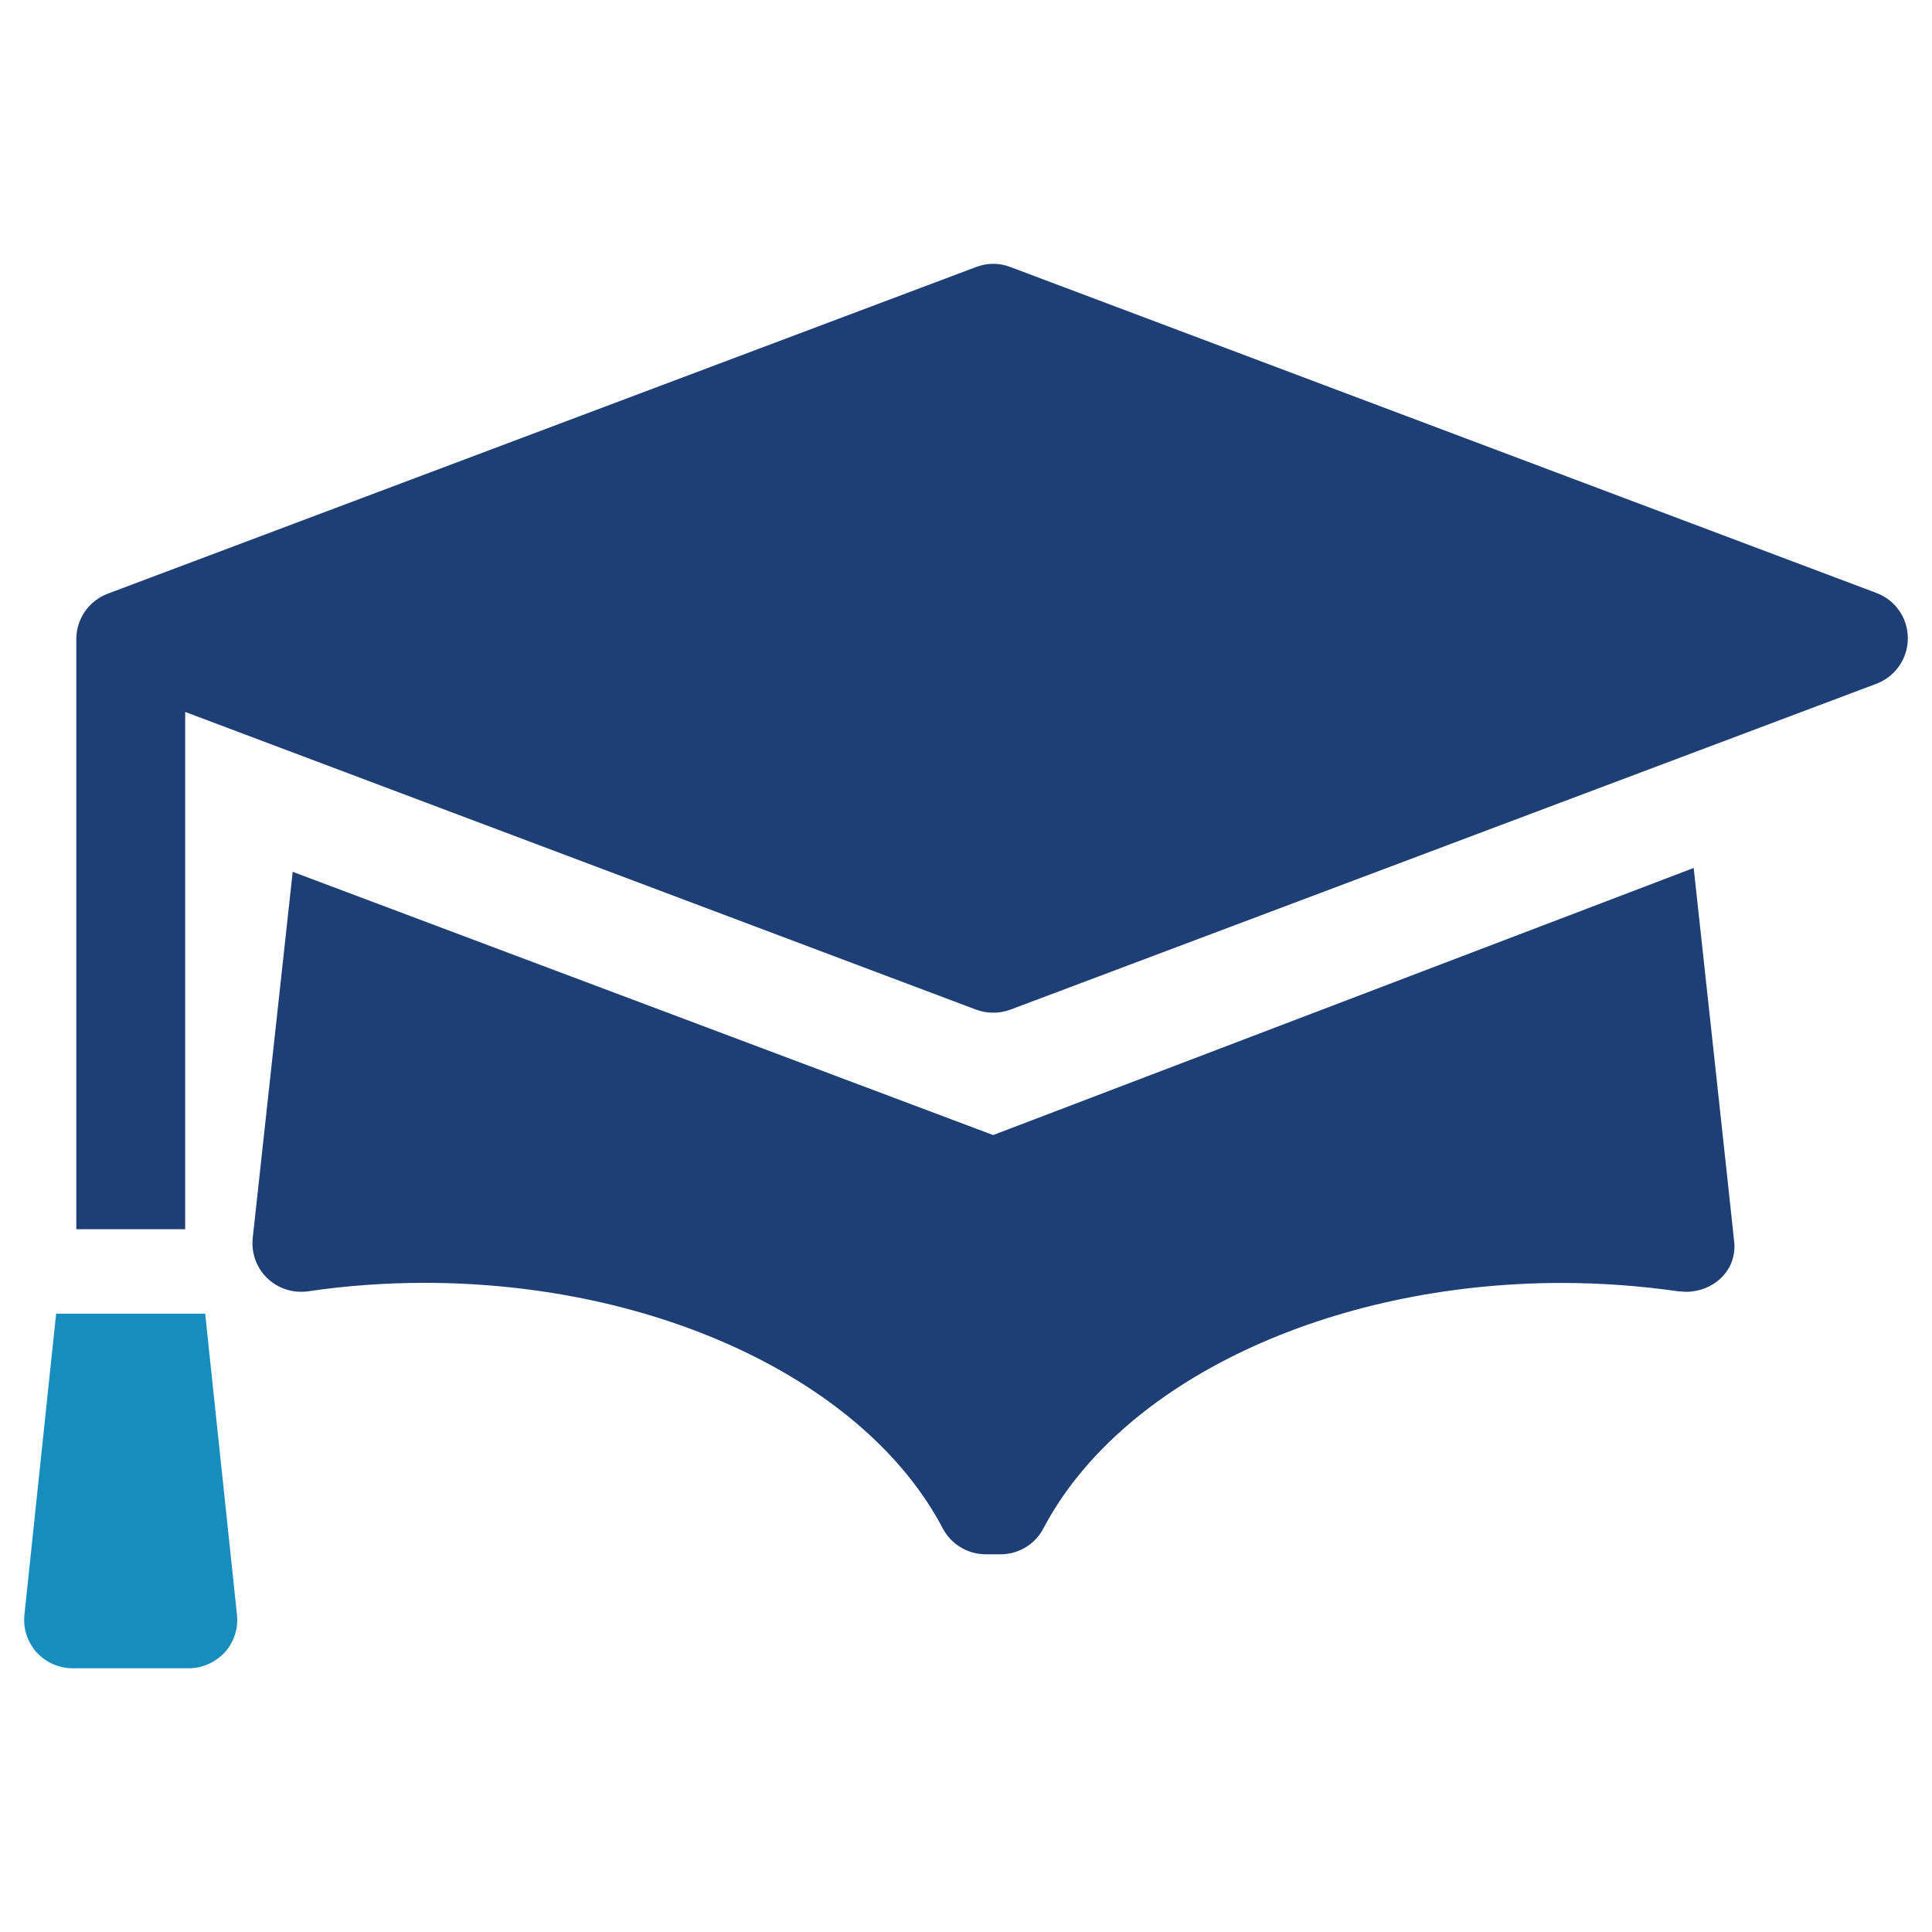
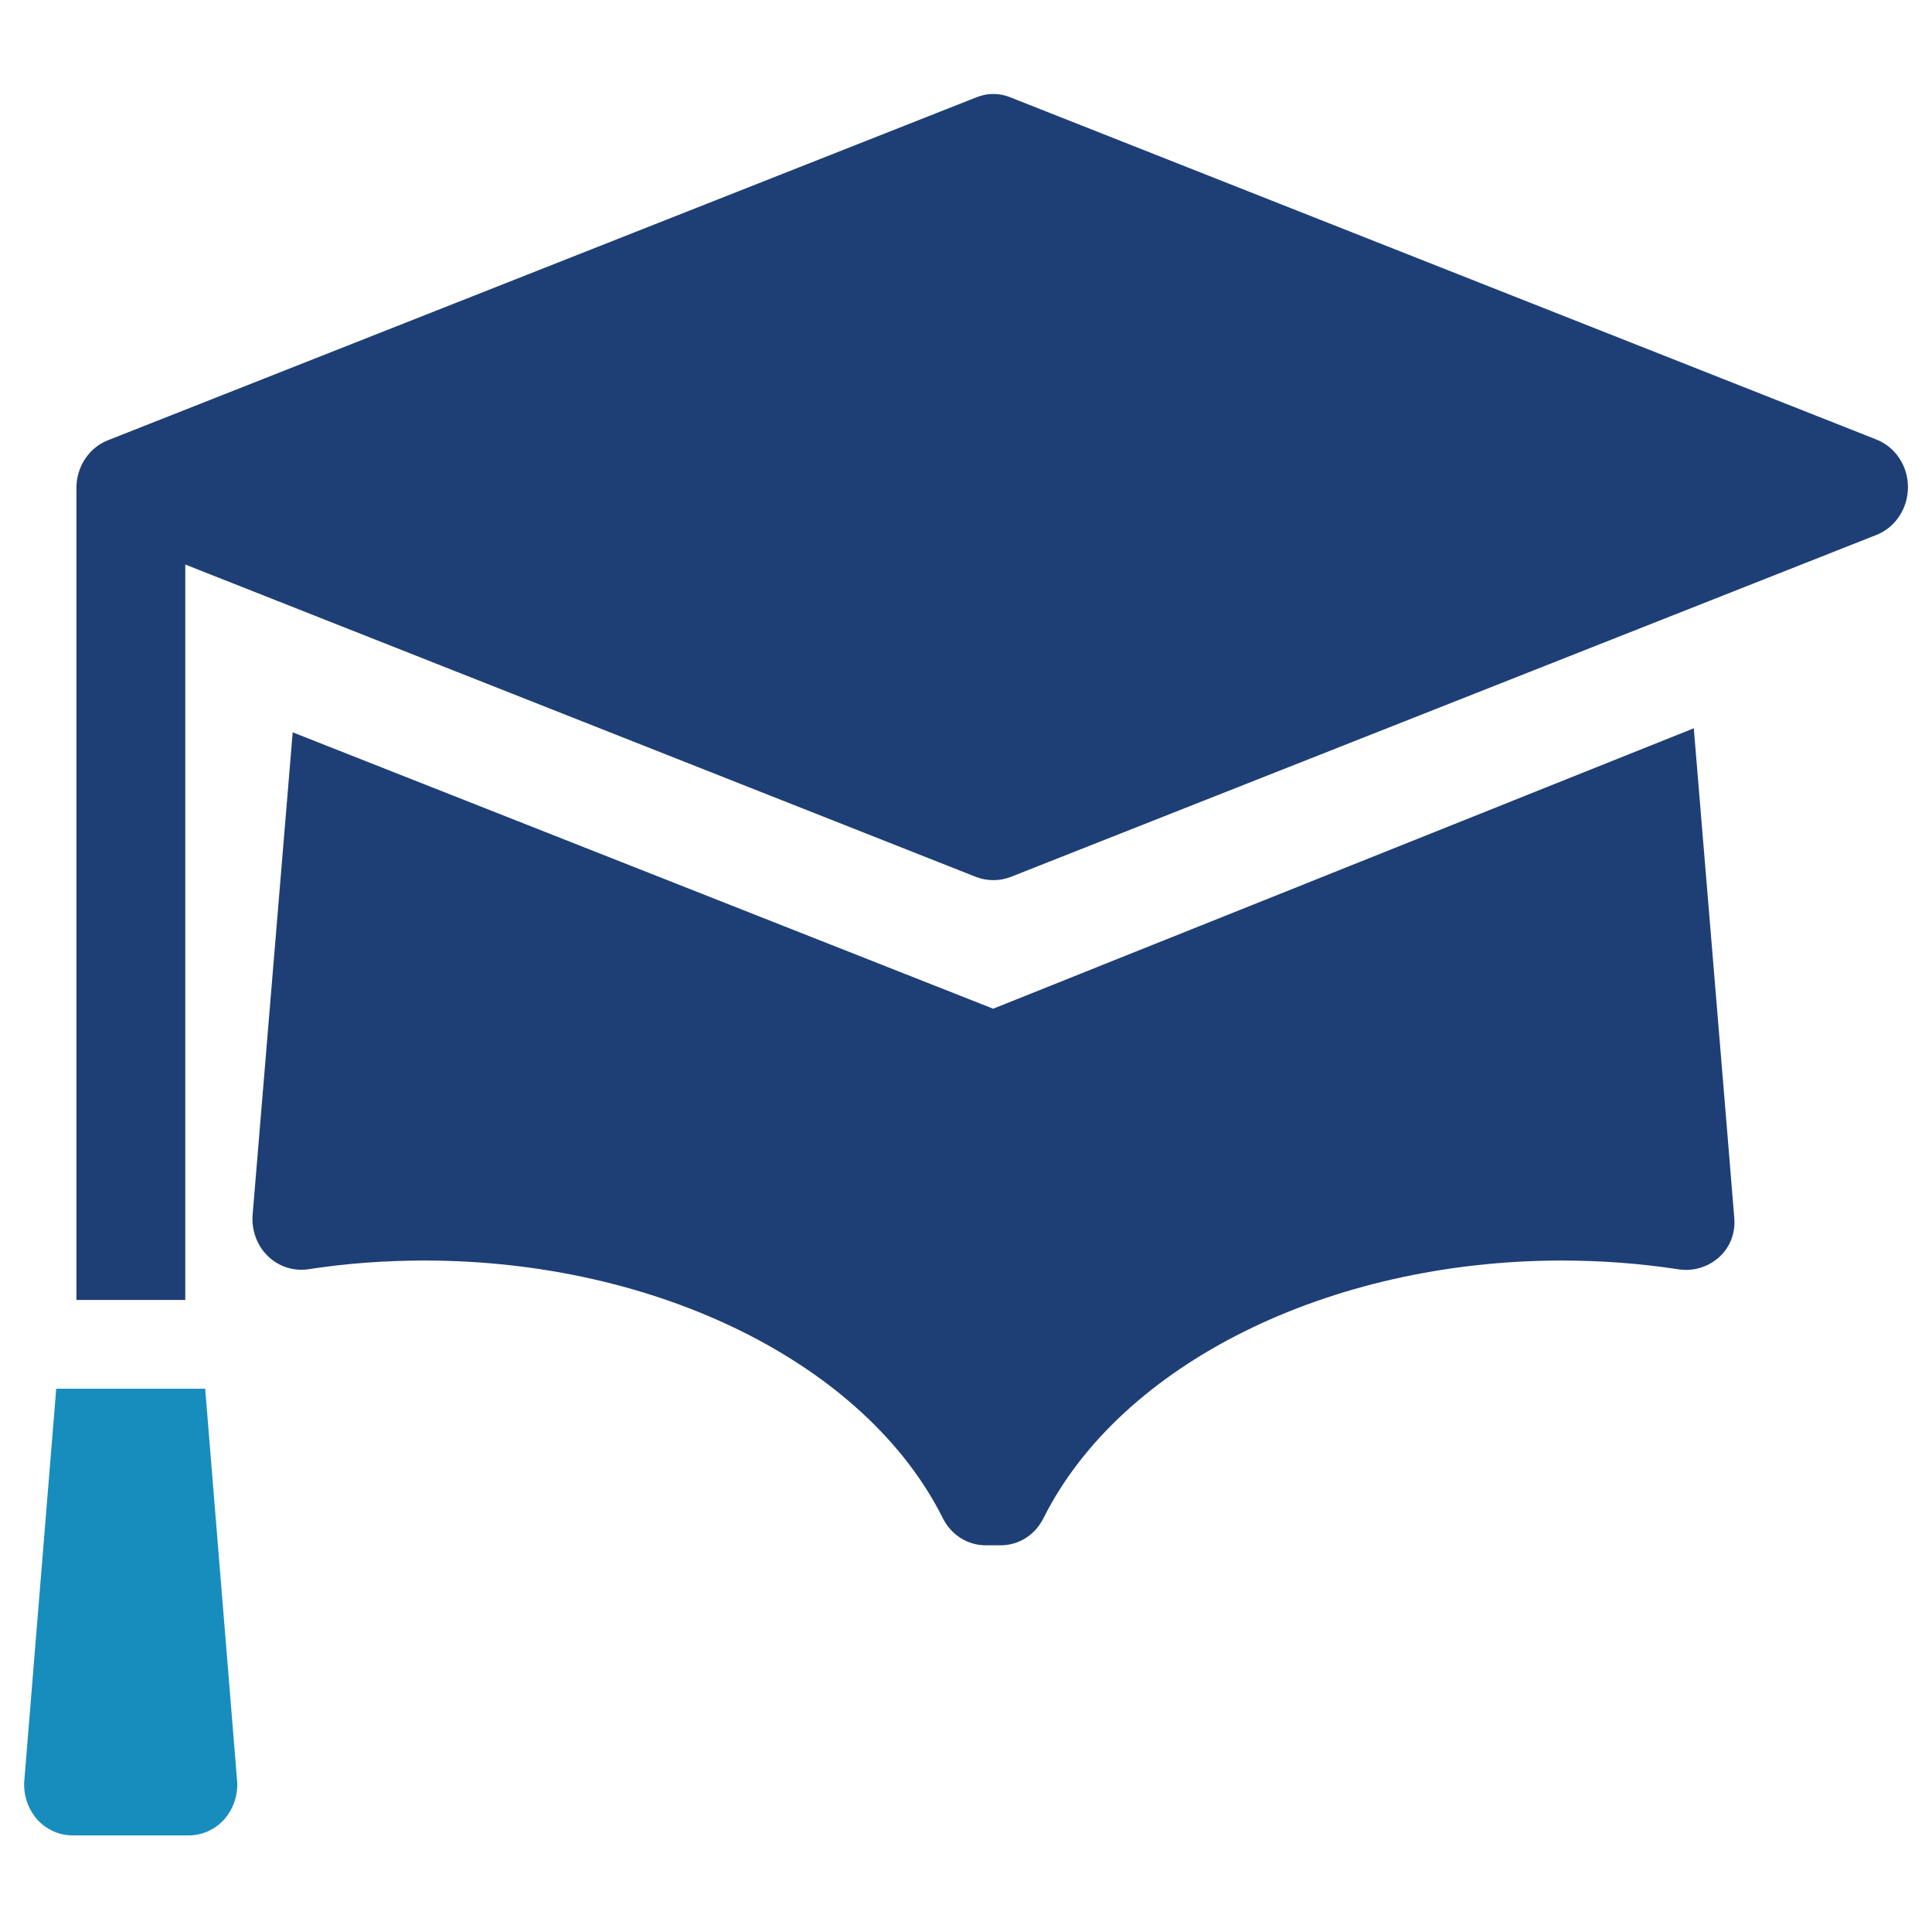
<svg xmlns="http://www.w3.org/2000/svg" version="1.1" id="Layer_1" x="0px" y="0px" width="20px" height="20px" viewBox="0 0 20 20" enable-background="new 0 0 20 20" xml:space="preserve">
  <g>
    <g>
-       <path fill="#1E3F75" d="M17.533,8.985l-7.252,2.765L3.03,9.025l-0.413,3.783c-0.019,0.155,0.035,0.312,0.147,0.421    c0.112,0.11,0.269,0.16,0.423,0.139c0.398-0.059,0.803-0.088,1.208-0.088c2.409,0,4.565,1.021,5.364,2.541    c0.087,0.165,0.258,0.269,0.445,0.269h0.155c0.186,0,0.357-0.104,0.443-0.269c0.801-1.521,2.956-2.54,5.367-2.54    c0.403,0,0.81,0.03,1.207,0.087c0.023,0.002,0.074,0.005,0.076,0.005c0.277,0,0.521-0.209,0.502-0.502    C17.951,12.828,17.533,8.985,17.533,8.985z" />
-       <path fill="#1E3F75" d="M19.424,6.138l-8.965-3.374c-0.114-0.044-0.24-0.044-0.354,0L1.115,6.146    C0.919,6.22,0.79,6.407,0.79,6.616v6.109h1.127V7.37l8.188,3.082c0.114,0.042,0.24,0.042,0.354,0l8.966-3.374    c0.196-0.074,0.325-0.262,0.325-0.471S19.62,6.211,19.424,6.138z" />
-       <path fill="#178DBE" d="M0.253,16.715c-0.016,0.142,0.031,0.283,0.125,0.39c0.096,0.104,0.232,0.165,0.374,0.165h1.201    c0.143,0,0.278-0.062,0.374-0.165c0.095-0.106,0.142-0.248,0.126-0.39l-0.329-3.116H0.581L0.253,16.715z" />
+       <path fill="#1E3F75" d="M17.534,7.539l-7.253,2.903L3.03,7.581l-0.413,4.972c-0.019,0.162,0.035,0.329,0.147,0.441    c0.112,0.115,0.269,0.167,0.423,0.146c0.398-0.062,0.803-0.091,1.208-0.091c2.409,0,4.565,1.07,5.364,2.665    c0.087,0.176,0.258,0.283,0.445,0.283h0.155c0.187,0,0.357-0.107,0.444-0.283c0.801-1.596,2.955-2.665,5.366-2.665    c0.403,0,0.81,0.03,1.207,0.091c0.022,0.004,0.074,0.006,0.076,0.006c0.276,0,0.521-0.22,0.502-0.527    C17.952,12.575,17.534,7.539,17.534,7.539z" />
+       <path fill="#1E3F75" d="M19.425,4.55L10.46,1.008c-0.114-0.047-0.24-0.047-0.354,0l-8.99,3.55    C0.919,4.636,0.791,4.833,0.791,5.052v8.405h1.127V5.844l8.188,3.235c0.114,0.043,0.24,0.043,0.354,0l8.966-3.542    c0.196-0.078,0.325-0.275,0.325-0.495C19.751,4.823,19.621,4.628,19.425,4.55z" />
+       <path fill="#178DBE" d="M0.253,18.417c-0.016,0.151,0.031,0.298,0.125,0.411C0.475,18.938,0.61,19,0.752,19h1.201    c0.143,0,0.278-0.062,0.374-0.172c0.095-0.113,0.142-0.26,0.126-0.411l-0.329-4.041H0.582L0.253,18.417z" />
    </g>
  </g>
</svg>
